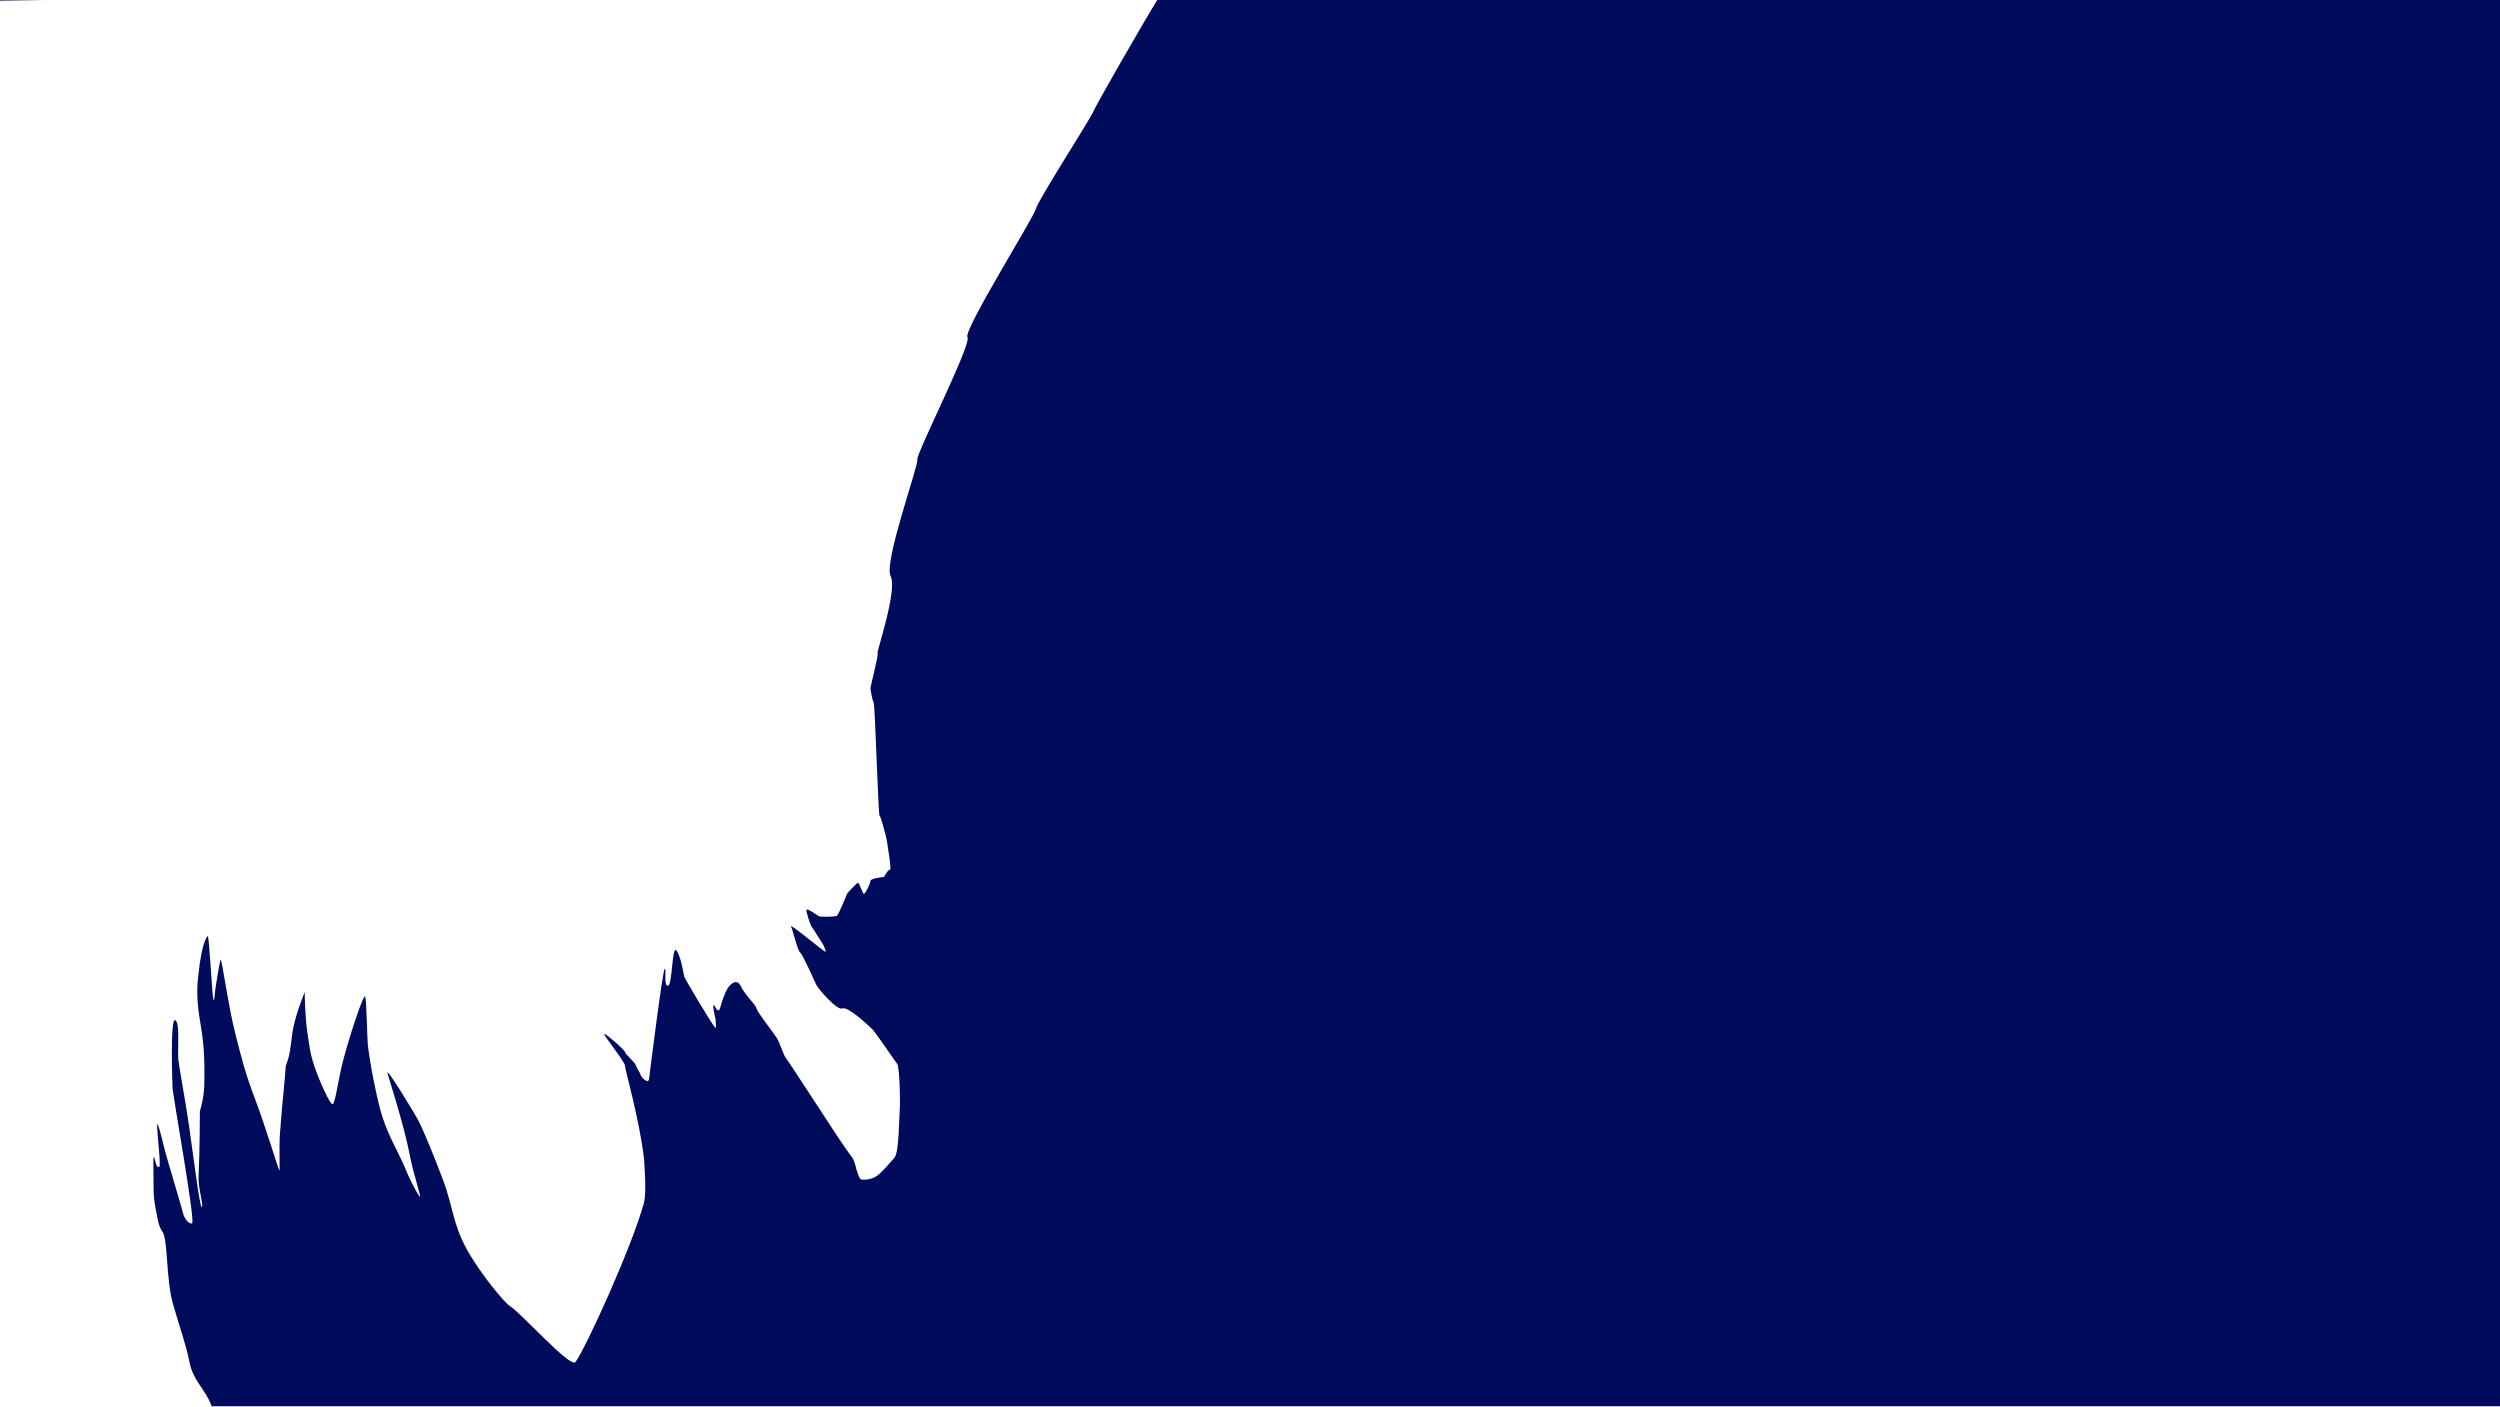
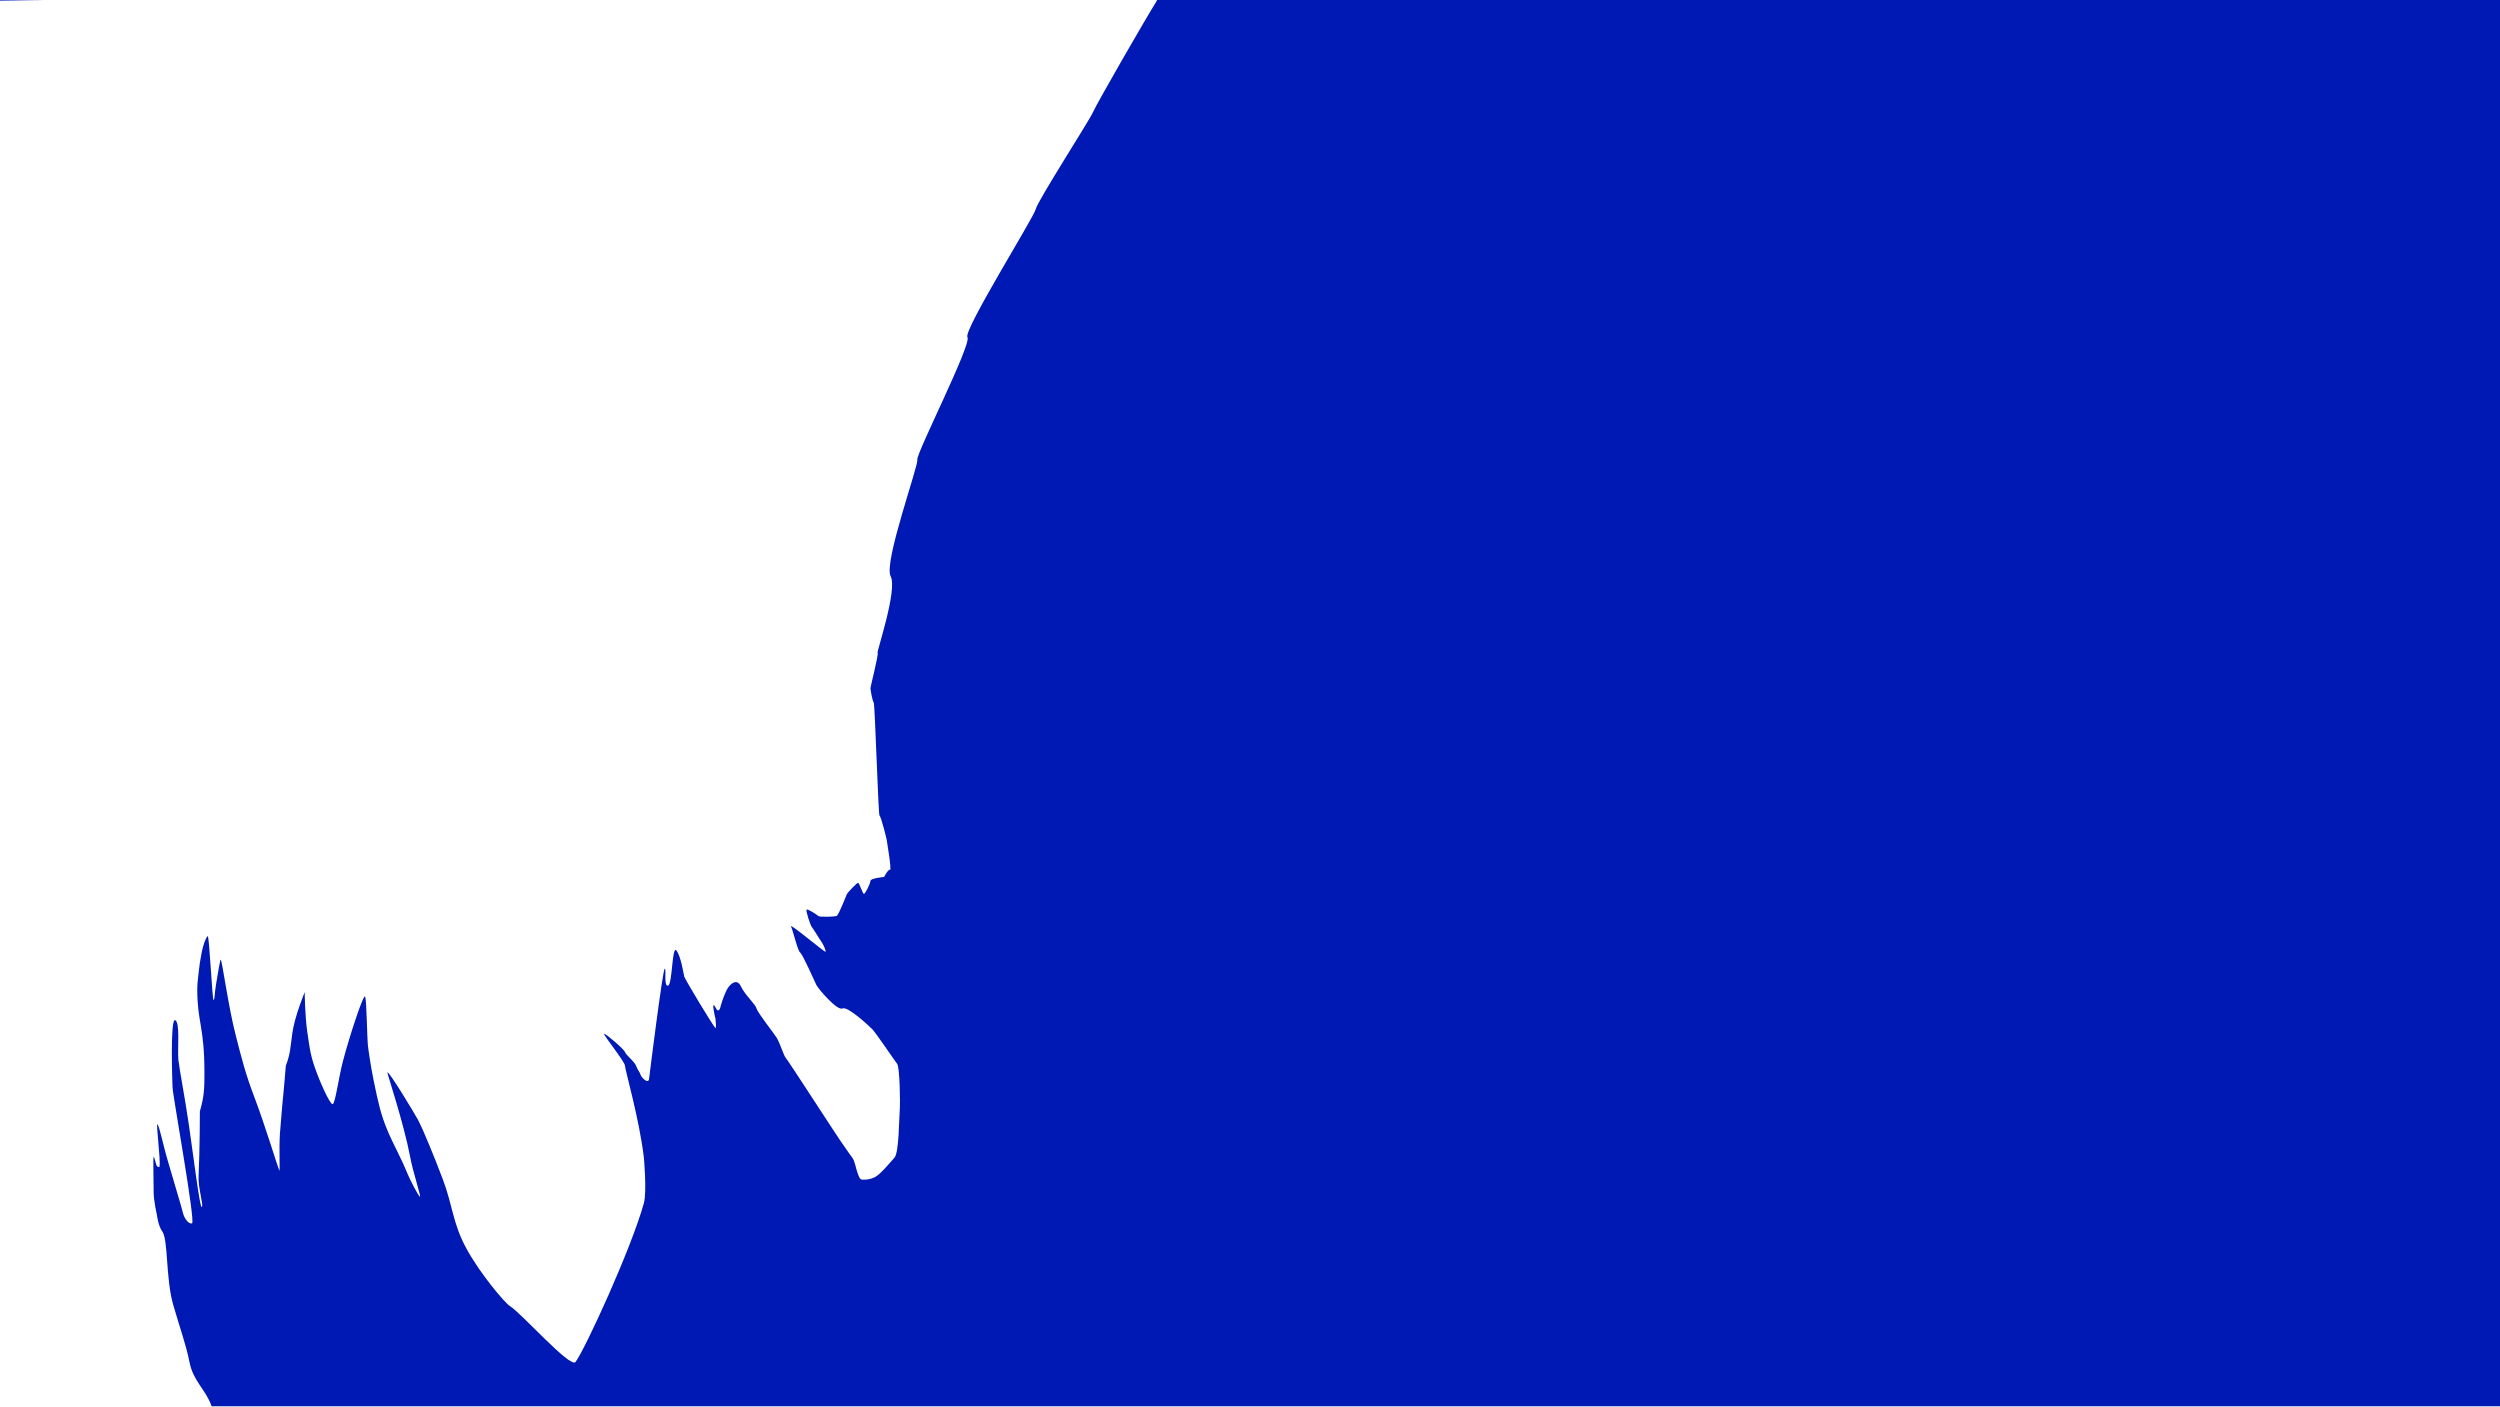
<svg xmlns="http://www.w3.org/2000/svg" width="1920" height="1080" viewBox="0 0 1920 1080" fill="none">
-   <path d="M1920 1080H162.5C158 1067 148.353 1060.84 145.5 1046C143 1033 138 1019.5 133 1002C127.143 981.503 129.337 951.949 124.5 945.5C121.508 941.511 120.505 933.046 120.5 933.001C120.5 933.001 118 922.21 118 915.5C118 905 117.5 890.001 118 888.501C118.353 887.442 119.856 894.857 120.5 895.5C121 895.999 122.356 896.793 122.5 896.001C123.5 890.5 119.5 861.502 121 863.501C122.5 865.501 125.231 878.748 128 888.501C132.776 905.324 139.5 927.001 140.5 931.501C141.401 935.553 145 940.5 147.5 939.501C150.286 938.388 132.624 841.002 132.5 835.001C132.469 833.5 130.5 782.002 134.5 783.501C138.5 785 136.16 806.5 137 814.001C137.84 821.502 142 843.001 145 863.501C148.649 888.437 153.5 928.498 155 927.001C156.5 925.502 152.054 912.606 152.5 903.315C153.5 882.5 153.5 853.5 153.5 853.5C157 841.499 157 835.155 157 823.501C157 788.5 151.5 784.892 151.5 760.001C151.5 755.501 151.962 752.368 152.5 747.501C153.216 741.023 153.5 738.5 155 731.001C155.982 726.093 158 720 159.5 719.001C160.748 718.169 163 768.002 164 768.001C165 768 164.627 763.5 166 755.501C167.244 748.254 169 737.001 169.5 737.001C170.5 737.001 175.222 772.484 181 795C185.835 813.842 188.575 824.823 195.5 843.001C203.5 864 213.5 896.999 214.5 899C215.171 900.342 214.178 881.606 215 870.5C215.681 861.296 217 846.5 217 846.5C217.998 837.516 219.495 818.569 219.5 818.501C223 809.5 223 804.5 224.5 793.501C226.233 780.791 233.974 762.063 234 762.001C234.001 762.068 234.189 780.341 236 792.5C237.507 802.618 238.07 808.876 241.5 819C245.456 830.676 253.5 848.5 255.5 848.001C257.5 847.502 260.037 827.567 263.5 814.5C268.693 794.905 279.5 762.001 280.5 765.5C281.546 769.161 282 798 282.5 802.5C283 807 284.838 819.5 287 830C290.5 847 292.5 856 297.5 868C302.147 879.153 307.5 888 313 901.5C314.708 905.693 321.5 919 322.5 919C323.5 919 317.372 901.071 315 888.501C310 862.001 297.001 823.671 297.5 823.501C299 823 318.5 855.307 321 860.001C324.995 867.501 333.389 888.036 340 905.5C347.938 926.469 347.506 938.973 358 958.5C368.524 978.082 388.051 1000.97 391.5 1003C400 1008 438.1 1051.2 442 1046C449.5 1036 485 958.501 494.5 924.001C496.894 915.306 494.507 889.081 494.5 889.001C491 859.5 480 821.5 480 818.5C480 815.5 463 794.501 464 794C465 793.499 479.5 806.001 480 808C480.5 809.999 487.5 815.501 488.5 818.5C489.5 821.499 491.5 823.5 492 825.5C492.5 827.5 498 833.001 498.5 828.5C499 823.999 509 744.501 510.5 744C512 743.499 509.5 757.499 513 757C516.5 756.501 516 725.499 519.5 730C523 734.501 525 748.002 525.5 750.001C526.001 752.002 548.5 789.502 549.5 789.501C550.125 789.5 549.773 785.398 549.544 783.055L549.462 782.234C549.565 782.58 549.594 782.562 549.5 782C549.354 781.122 549.378 781.401 549.462 782.234C549.016 780.736 547.187 772.406 548 772C549 771.5 550 776 551.5 776C553 776 553.5 772.5 553.5 772.5C553.5 772.5 555.5 765.502 558 760.501C560.5 755.5 566 751 569 757.5C572 764 580 771 581 774.5C582 778 594 793 596.5 797C599 801 602 811 603.5 812.5C605 814 642.5 872 645 875.5C647.5 879 652.5 886.502 654.5 889.001C656.5 891.5 657.5 898 658.5 900.5C659.5 903 660 906 662.5 906C665 906 668 906 672 904C676 902 683.5 893 687 889.001C690.5 885.002 690.5 858 691 852.5C691.5 847 691 819.5 689 817C687 814.5 672.5 792.999 670 790.5C667.5 788.001 651 772.499 647 774.5C643 776.501 628.5 759.5 627 756.5C625.5 753.5 616.5 733 614.5 731.5C612.5 730 609 714.499 607.5 711.5C606 708.501 633.5 731.5 634 731C634.5 730.5 632.5 725.5 631 723.5C629.5 721.5 624.5 713.001 623.5 712.001C622.5 711.002 618.5 699 619.5 698.5C620.5 698 627.463 702.501 628.5 703.5C629.537 704.499 640.944 703.999 642.5 703.5C644.055 703.001 650 687.502 650.5 686.501C651 685.502 658 678.002 659 678.001C660 678 662.5 686.501 663.5 686.501C664.5 686.501 668.5 678.5 668.5 676.501C668.5 674.503 678.984 673.502 679 673.501C679 673.501 682 667.502 683.5 668.001C685 668.5 681.001 645.506 681 645.001C681 644.502 676.5 626.5 675.5 626.5C674.5 626.5 672 540.506 671 539.501C670 538.501 668.5 529.502 668.5 528.501C668.5 527.501 675 502.003 674 501.501C673 501.001 689.5 453.001 684 442.501C678.5 432.001 705.499 357.503 704.5 353.001C703.5 348.501 746.499 264.002 743 259.001C739.5 254.001 793.999 167.003 795.5 160.501C797 154.001 836.999 92.003 839.5 86.001C842 80.001 880 14.002 888.5 0.501C888.608 0.329 888.569 0.163 888.388 0H1920V1080Z" fill="#000B5C" />
-   <path d="M0 0.493V0H34.377C14.697 0.276 2.543 0.455 0 0.493Z" fill="#000B5C" />
+   <path d="M1920 1080H162.5C158 1067 148.353 1060.84 145.5 1046C143 1033 138 1019.5 133 1002C127.143 981.503 129.337 951.949 124.5 945.5C121.508 941.511 120.505 933.046 120.5 933.001C120.5 933.001 118 922.21 118 915.5C118 905 117.5 890.001 118 888.501C118.353 887.442 119.856 894.857 120.5 895.5C121 895.999 122.356 896.793 122.5 896.001C123.5 890.5 119.5 861.502 121 863.501C122.5 865.501 125.231 878.748 128 888.501C132.776 905.324 139.5 927.001 140.5 931.501C141.401 935.553 145 940.5 147.5 939.501C150.286 938.388 132.624 841.002 132.5 835.001C132.469 833.5 130.5 782.002 134.5 783.501C138.5 785 136.16 806.5 137 814.001C137.84 821.502 142 843.001 145 863.501C148.649 888.437 153.5 928.498 155 927.001C156.5 925.502 152.054 912.606 152.5 903.315C153.5 882.5 153.5 853.5 153.5 853.5C157 841.499 157 835.155 157 823.501C157 788.5 151.5 784.892 151.5 760.001C151.5 755.501 151.962 752.368 152.5 747.501C153.216 741.023 153.5 738.5 155 731.001C155.982 726.093 158 720 159.5 719.001C160.748 718.169 163 768.002 164 768.001C165 768 164.627 763.5 166 755.501C167.244 748.254 169 737.001 169.5 737.001C170.5 737.001 175.222 772.484 181 795C185.835 813.842 188.575 824.823 195.5 843.001C203.5 864 213.5 896.999 214.5 899C215.171 900.342 214.178 881.606 215 870.5C215.681 861.296 217 846.5 217 846.5C217.998 837.516 219.495 818.569 219.5 818.501C223 809.5 223 804.5 224.5 793.501C226.233 780.791 233.974 762.063 234 762.001C234.001 762.068 234.189 780.341 236 792.5C237.507 802.618 238.07 808.876 241.5 819C245.456 830.676 253.5 848.5 255.5 848.001C257.5 847.502 260.037 827.567 263.5 814.5C268.693 794.905 279.5 762.001 280.5 765.5C281.546 769.161 282 798 282.5 802.5C283 807 284.838 819.5 287 830C290.5 847 292.5 856 297.5 868C302.147 879.153 307.5 888 313 901.5C314.708 905.693 321.5 919 322.5 919C323.5 919 317.372 901.071 315 888.501C310 862.001 297.001 823.671 297.5 823.501C299 823 318.5 855.307 321 860.001C324.995 867.501 333.389 888.036 340 905.5C347.938 926.469 347.506 938.973 358 958.5C368.524 978.082 388.051 1000.97 391.5 1003C400 1008 438.1 1051.2 442 1046C449.5 1036 485 958.501 494.5 924.001C496.894 915.306 494.507 889.081 494.5 889.001C491 859.5 480 821.5 480 818.5C480 815.5 463 794.501 464 794C465 793.499 479.5 806.001 480 808C480.5 809.999 487.5 815.501 488.5 818.5C489.5 821.499 491.5 823.5 492 825.5C492.5 827.5 498 833.001 498.5 828.5C499 823.999 509 744.501 510.5 744C512 743.499 509.5 757.499 513 757C516.5 756.501 516 725.499 519.5 730C523 734.501 525 748.002 525.5 750.001C526.001 752.002 548.5 789.502 549.5 789.501C550.125 789.5 549.773 785.398 549.544 783.055L549.462 782.234C549.565 782.58 549.594 782.562 549.5 782C549.354 781.122 549.378 781.401 549.462 782.234C549.016 780.736 547.187 772.406 548 772C549 771.5 550 776 551.5 776C553 776 553.5 772.5 553.5 772.5C553.5 772.5 555.5 765.502 558 760.501C560.5 755.5 566 751 569 757.5C572 764 580 771 581 774.5C582 778 594 793 596.5 797C599 801 602 811 603.5 812.5C605 814 642.5 872 645 875.5C647.5 879 652.5 886.502 654.5 889.001C656.5 891.5 657.5 898 658.5 900.5C659.5 903 660 906 662.5 906C665 906 668 906 672 904C676 902 683.5 893 687 889.001C690.5 885.002 690.5 858 691 852.5C691.5 847 691 819.5 689 817C687 814.5 672.5 792.999 670 790.5C667.5 788.001 651 772.499 647 774.5C643 776.501 628.5 759.5 627 756.5C625.5 753.5 616.5 733 614.5 731.5C612.5 730 609 714.499 607.5 711.5C606 708.501 633.5 731.5 634 731C634.5 730.5 632.5 725.5 631 723.5C629.5 721.5 624.5 713.001 623.5 712.001C622.5 711.002 618.5 699 619.5 698.5C620.5 698 627.463 702.501 628.5 703.5C629.537 704.499 640.944 703.999 642.5 703.5C644.055 703.001 650 687.502 650.5 686.501C651 685.502 658 678.002 659 678.001C660 678 662.5 686.501 663.5 686.501C664.5 686.501 668.5 678.5 668.5 676.501C668.5 674.503 678.984 673.502 679 673.501C679 673.501 682 667.502 683.5 668.001C685 668.5 681.001 645.506 681 645.001C681 644.502 676.5 626.5 675.5 626.5C674.5 626.5 672 540.506 671 539.501C670 538.501 668.5 529.502 668.5 528.501C668.5 527.501 675 502.003 674 501.501C673 501.001 689.5 453.001 684 442.501C678.5 432.001 705.499 357.503 704.5 353.001C703.5 348.501 746.499 264.002 743 259.001C739.5 254.001 793.999 167.003 795.5 160.501C797 154.001 836.999 92.003 839.5 86.001C842 80.001 880 14.002 888.5 0.501C888.608 0.329 888.569 0.163 888.388 0H1920V1080Z" fill="#0018B4" />
+   <path d="M0 0.493V0H34.377C14.697 0.276 2.543 0.455 0 0.493Z" fill="#0018B4" />
</svg>
